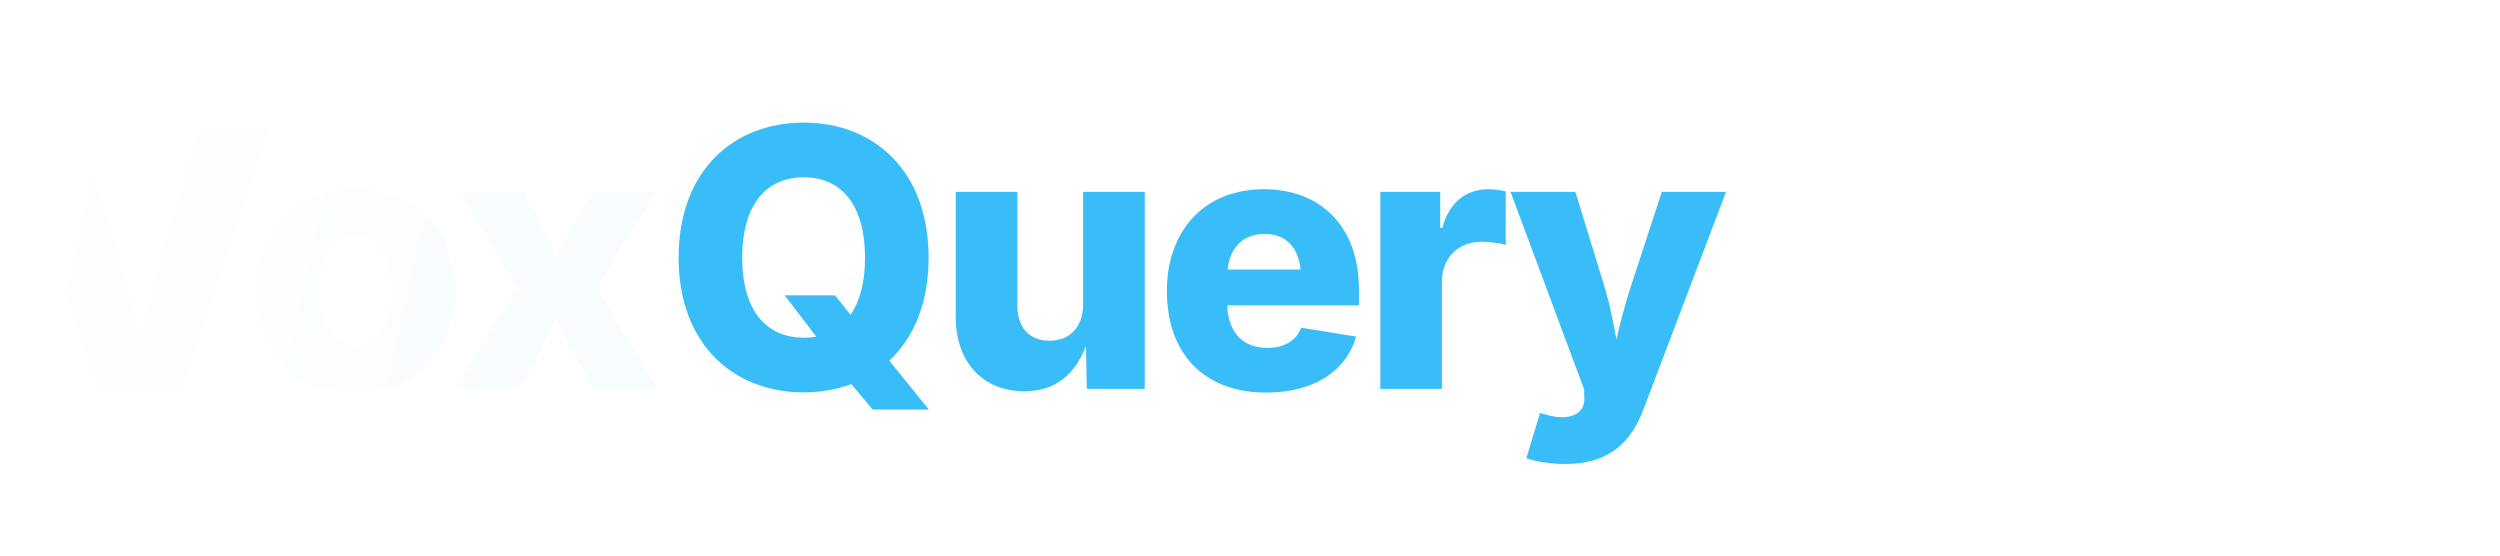
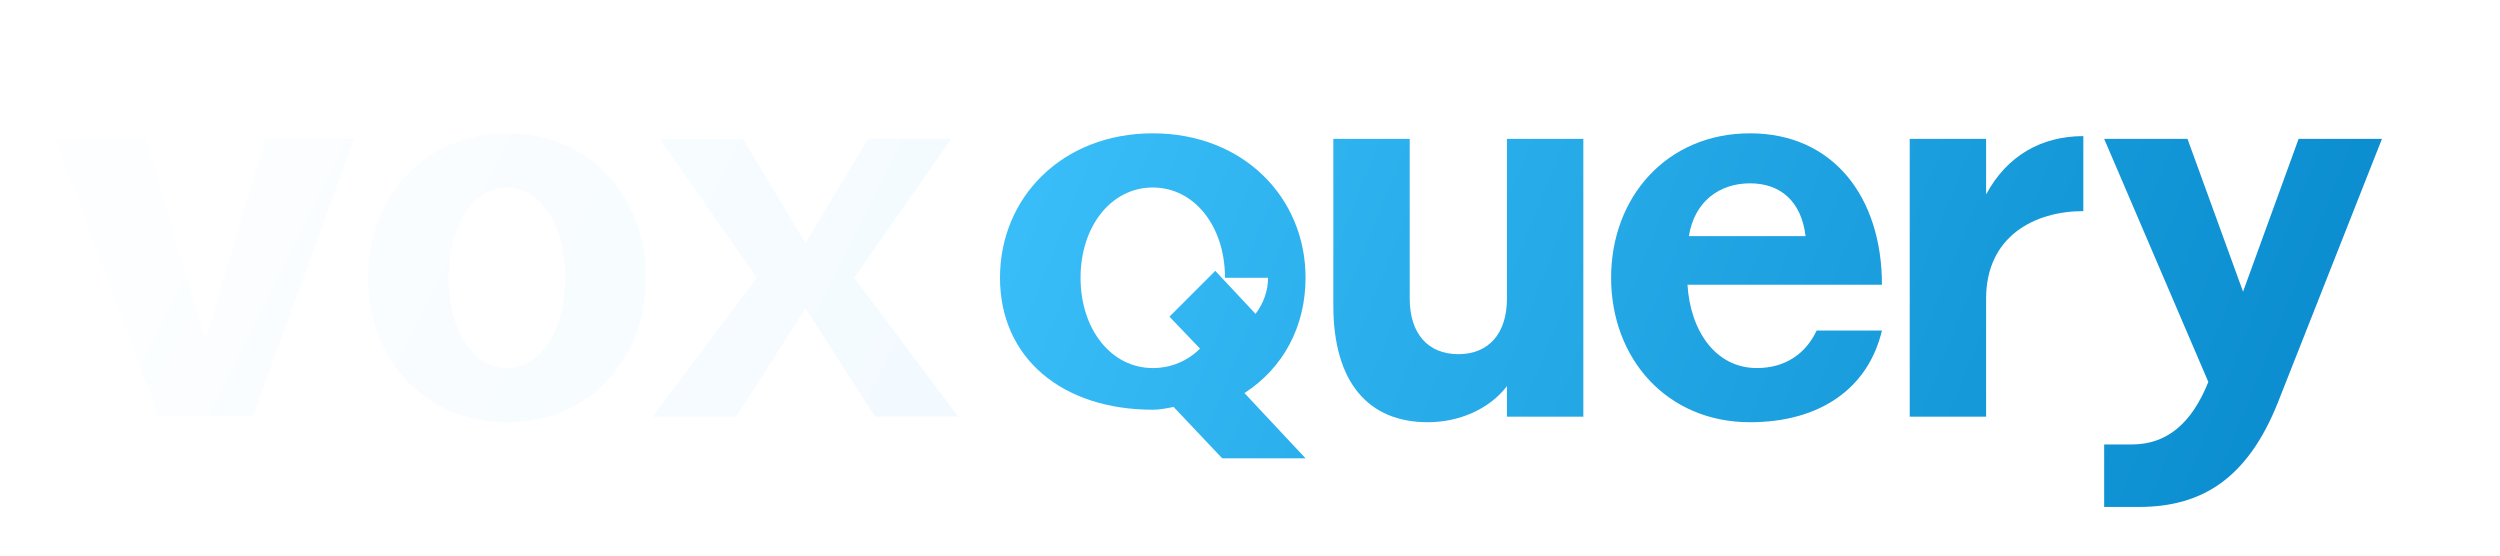
<svg xmlns="http://www.w3.org/2000/svg" width="180" height="40" viewBox="0 0 180 40" fill="none">
  <defs>
-     <linearGradient id="vq-wm-grad" x1="0" y1="0" x2="180" y2="40" gradientUnits="userSpaceOnUse">
+     <linearGradient id="vq-wm-white" x1="0" y1="0" x2="80" y2="40" gradientUnits="userSpaceOnUse">
      <stop offset="0%" stop-color="#FFFFFF" />
-       <stop offset="60%" stop-color="#F0F9FF" />
-       <stop offset="100%" stop-color="#38BDF8" />
+       <stop offset="100%" stop-color="#F0F9FF" />
+     </linearGradient>
+     <linearGradient id="vq-wm-blue" x1="80" y1="0" x2="180" y2="40" gradientUnits="userSpaceOnUse">
+       <stop offset="0%" stop-color="#38BDF8" />
+       <stop offset="100%" stop-color="#0284C7" />
    </linearGradient>
  </defs>
-   <text x="0" y="28" font-family="'Inter', sans-serif" font-weight="800" font-size="26" letter-spacing="-0.03em" fill="url(#vq-wm-grad)">
-     Vox<tspan fill="#38BDF8">Query</tspan>
-   </text>
+   <g fill="url(#vq-wm-white)">
+     <path d="M4 10H10.5L14.8 24.5L19.1 10H25.5L18.2 30H11.4L4 10Z" />
+     <path d="M26.5 20C26.5 14.2 30.5 9.6 36.5 9.6C42.5 9.6 46.5 14.2 46.5 20C46.5 25.8 42.5 30.4 36.5 30.4C30.5 30.4 26.5 25.8 26.5 20ZM40.7 20C40.7 16.3 39 13.5 36.5 13.5C34 13.5 32.3 16.3 32.3 20C32.3 23.7 34 26.5 36.5 26.5C39 26.5 40.7 23.7 40.7 20Z" />
+     <path d="M47.5 10H53.5L58 17.5L62.5 10H68.5L61.5 20L69 30H63L58 22.2L53 30H47L54.5 20L47.5 10Z" />
+   </g>
+   <g fill="url(#vq-wm-blue)">
+     <path d="M72 20C72 14.2 76.5 9.6 83 9.6C89.5 9.6 94 14.2 94 20C94 23.5 92.4 26.5 89.6 28.3L94 33H88L84.5 29.3C84 29.4 83.5 29.5 83 29.5C76.5 29.5 72 25.8 72 20ZM88.2 20C88.2 16.3 86 13.5 83 13.5C80 13.5 77.8 16.3 77.8 20C77.8 23.7 80 26.5 83 26.5C84.3 26.5 85.5 26 86.4 25.1L84.2 22.8L87.5 19.5L90.4 22.6C91 21.8 91.3 20.9 91.3 20H88.2Z" />
+     <path d="M96 10H101.5V21.5C101.5 24 102.8 25.5 105 25.5C107.2 25.5 108.5 24 108.5 21.5V10H114V30H108.5V27.8C107.2 29.5 105 30.4 102.8 30.4C98.5 30.4 96 27.5 96 22V10Z" />
+     <path d="M116 20C116 14.2 120 9.6 126 9.6C132 9.6 135.5 14.2 135.5 20.5H121.5C121.7 23.8 123.5 26.5 126.5 26.5C128.5 26.5 130 25.5 130.8 23.8H135.5C134.5 28 131 30.4 126 30.4C120 30.4 116 25.8 116 20ZM121.6 17H130C129.7 14.5 128.2 13.2 126 13.2C123.8 13.2 122 14.5 121.6 17Z" />
+     <path d="M137.5 10H143V14C144.5 11.2 147 9.8 150 9.8V15.2C146.5 15.2 143 17 143 21.5V30H137.5V10Z" />
+     <path d="M151.5 10H157.5L161.5 21L165.5 10H171.5L164 29C161.8 34.5 158.5 36.5 154 36.5H151.5V32H153.5C156 32 157.8 30.5 159 27.5L151.5 10Z" />
+   </g>
</svg>
